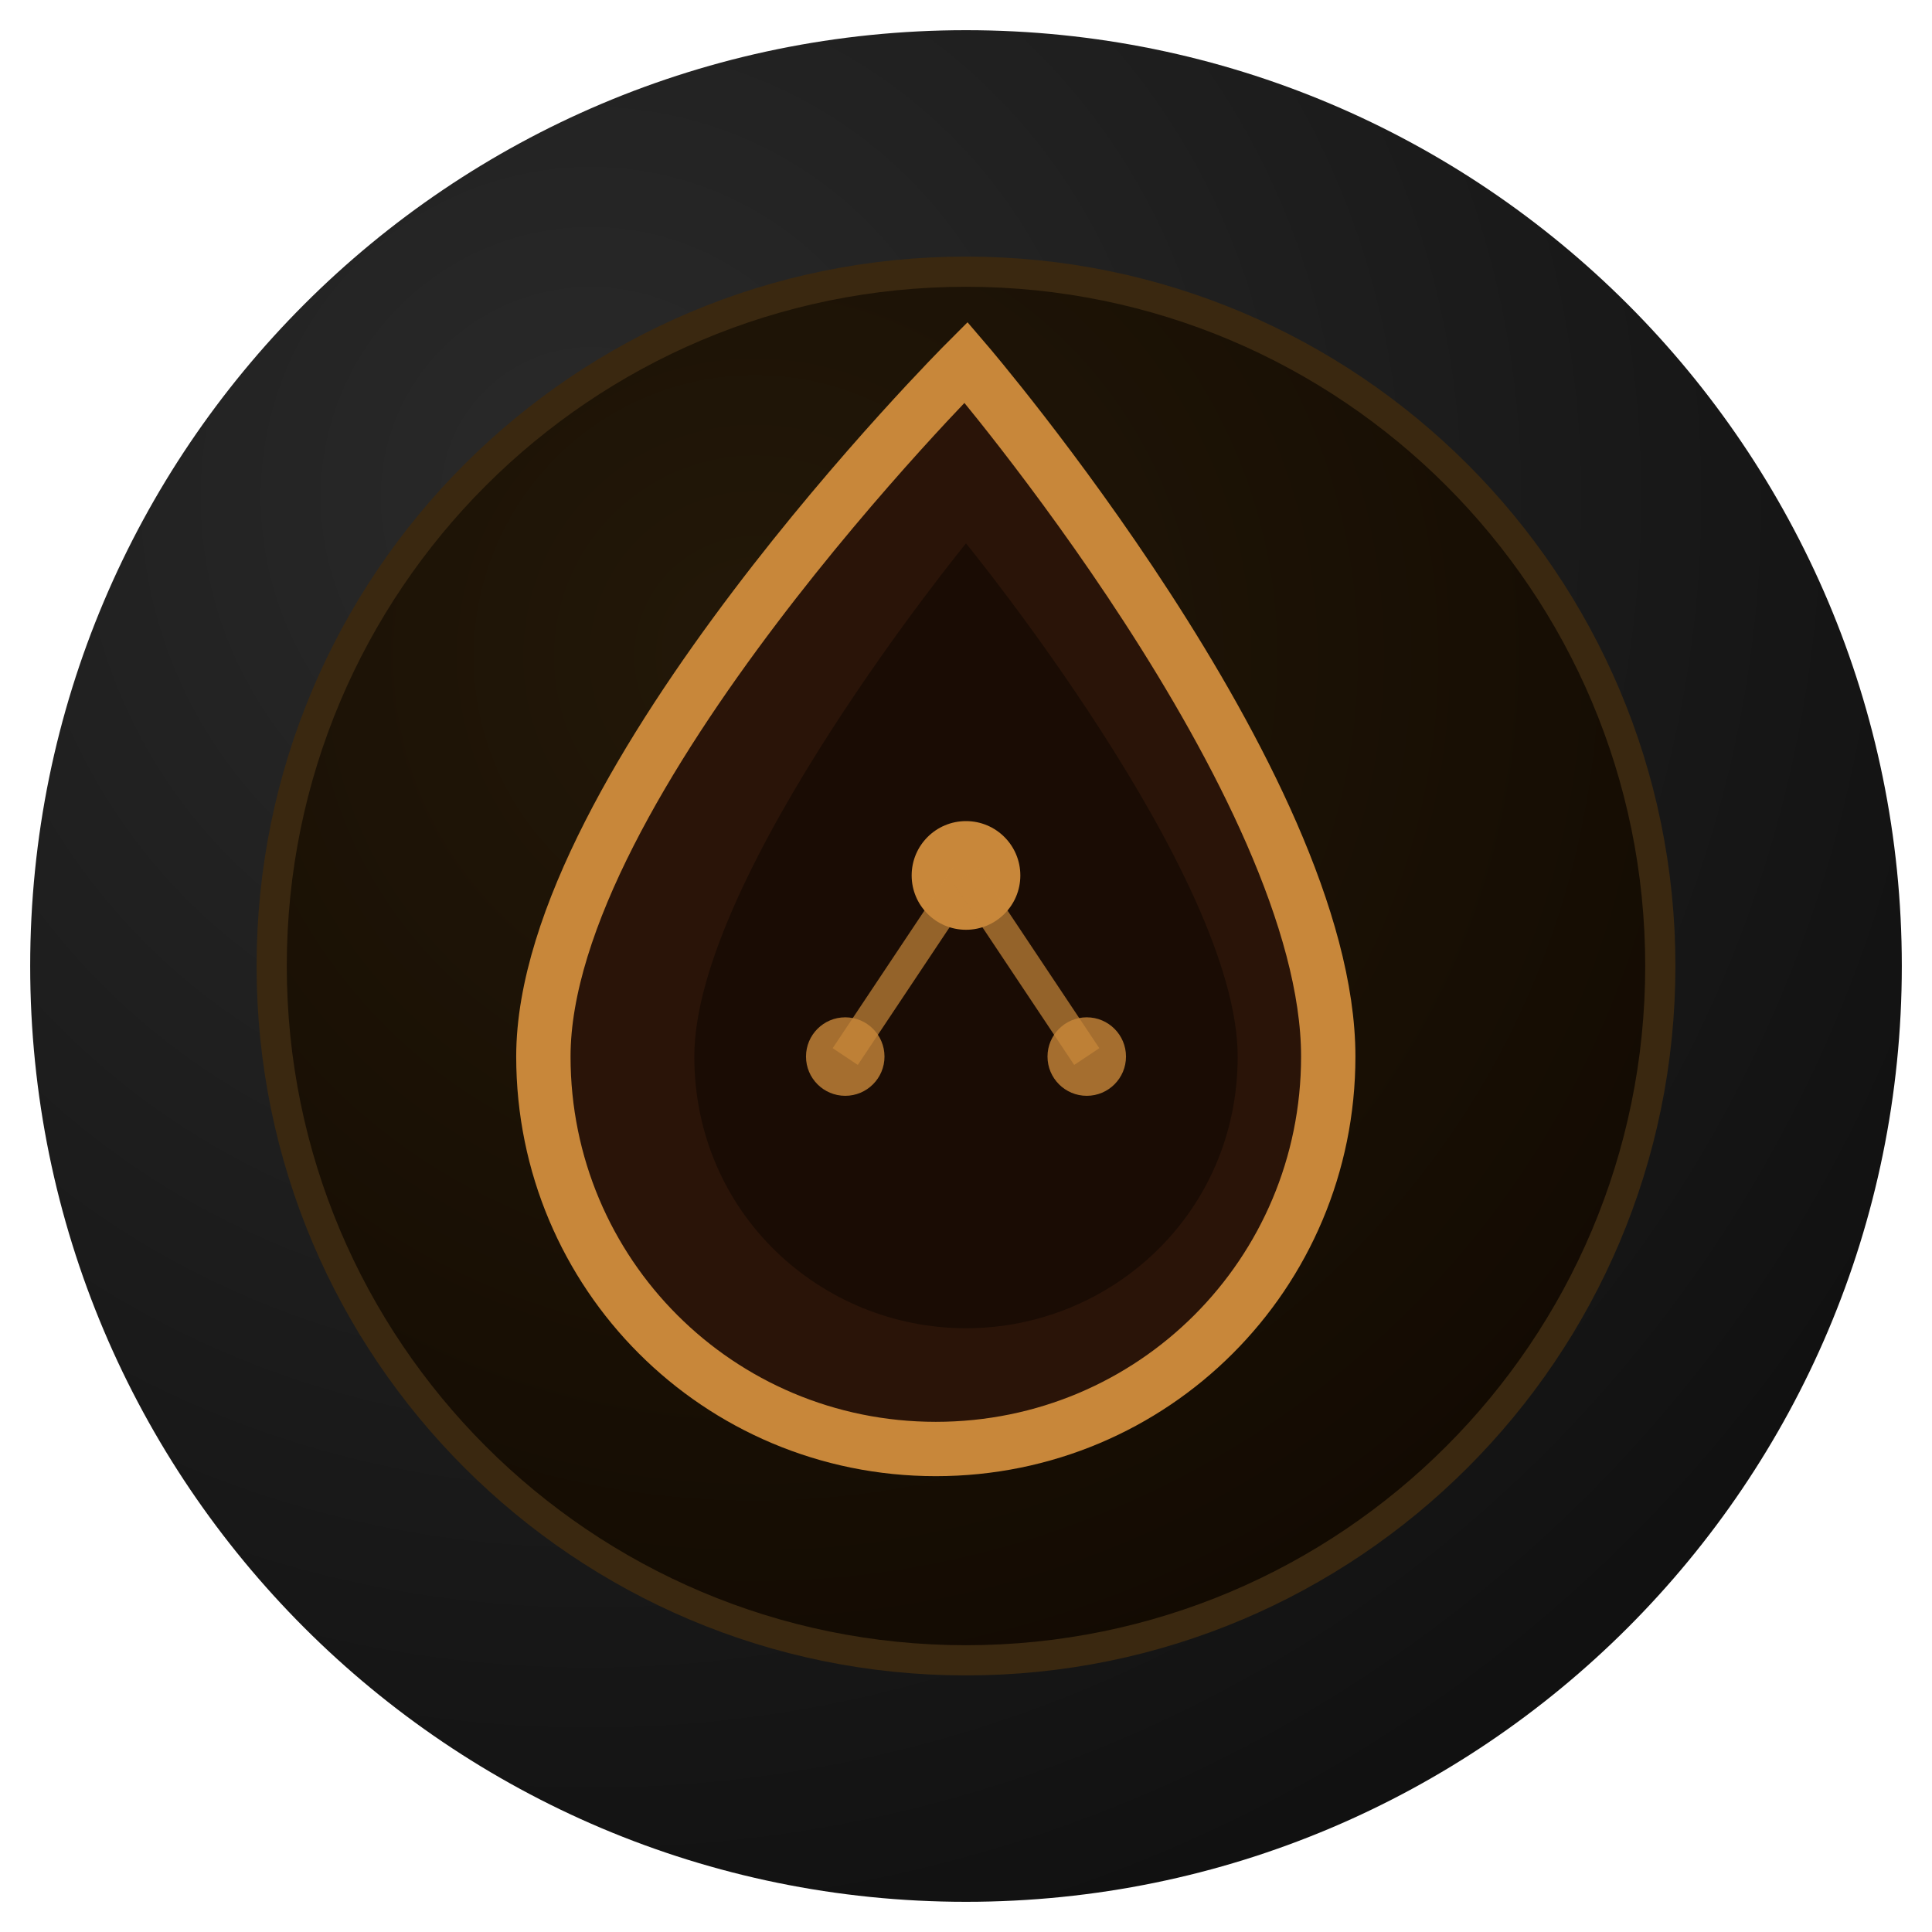
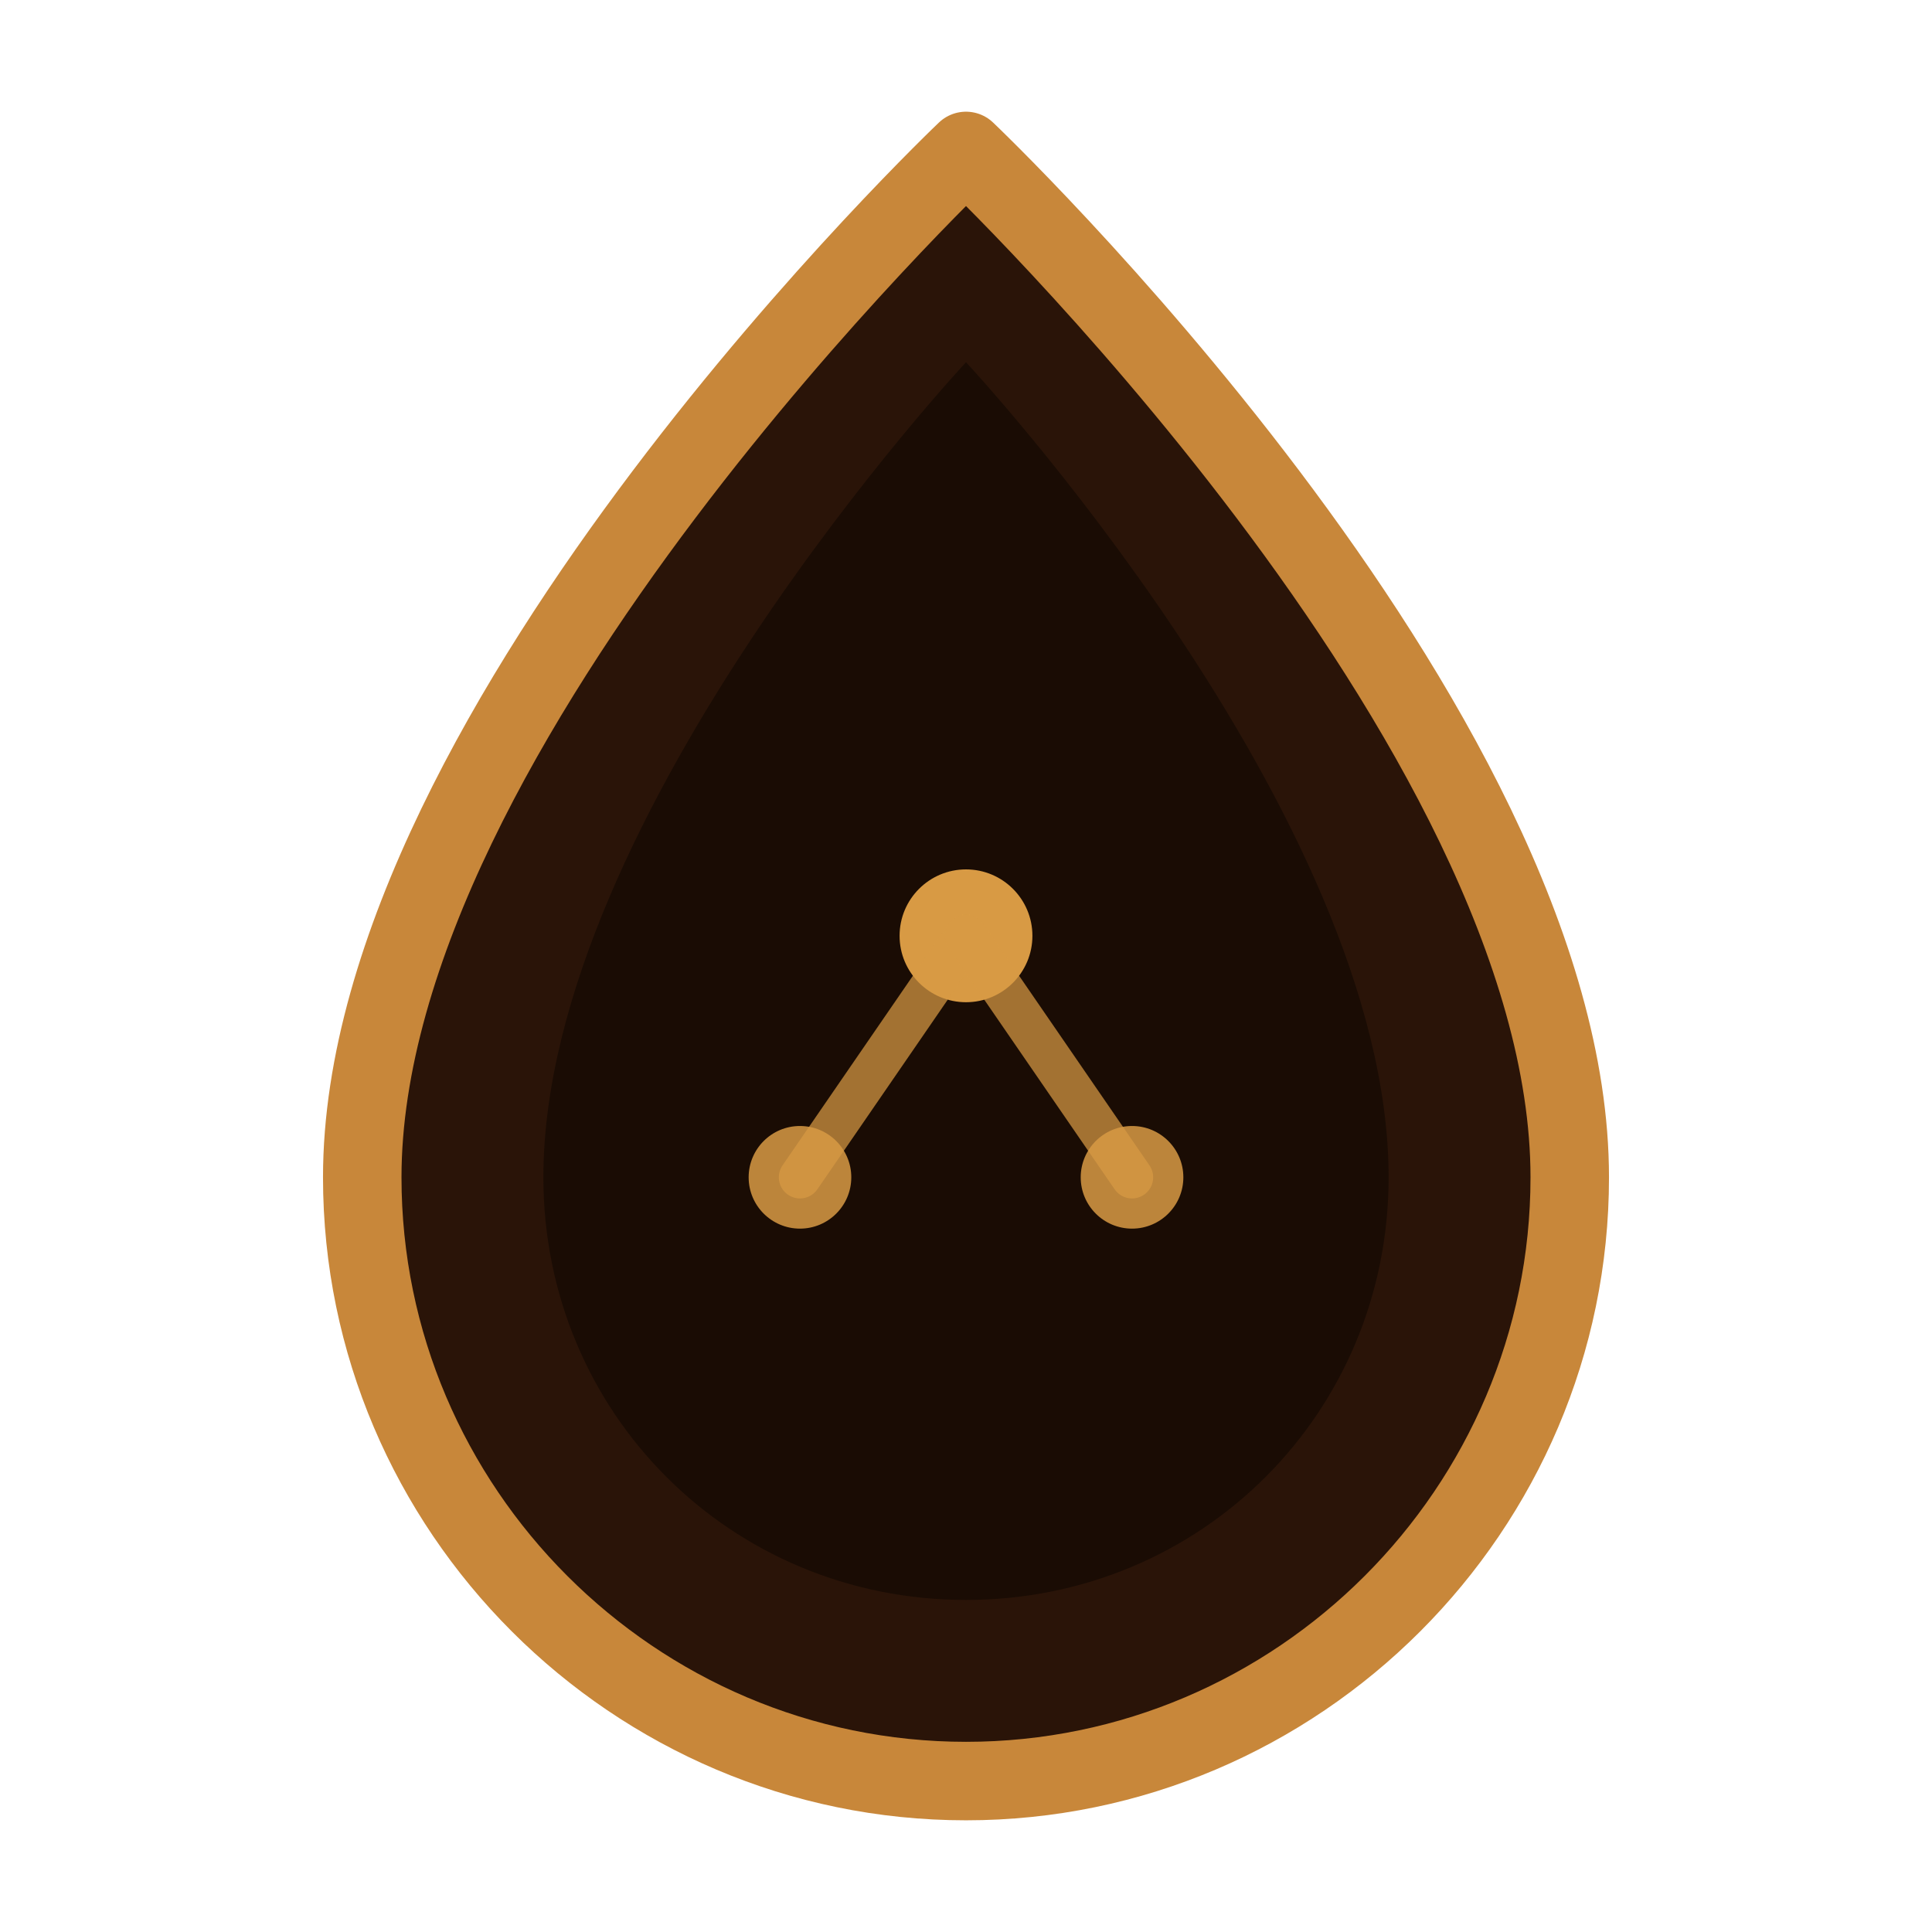
<svg xmlns="http://www.w3.org/2000/svg" viewBox="0 0 64 64" role="img" aria-label="DripCraft icon">
-   <defs>
-     <radialGradient id="outer" cx="30%" cy="25%" r="80%">
-       <stop offset="0%" stop-color="#2a2a2a" />
-       <stop offset="100%" stop-color="#111111" />
-     </radialGradient>
-     <radialGradient id="inner" cx="35%" cy="28%" r="80%">
-       <stop offset="0%" stop-color="#231808" />
-       <stop offset="100%" stop-color="#120a02" />
-     </radialGradient>
-   </defs>
-   <circle cx="32" cy="32" r="31" fill="url(#outer)" />
-   <circle cx="32" cy="32" r="23" fill="url(#inner)" stroke="#3a2810" stroke-width="1" />
-   <path d="M32 12C32 12 18 26 18 35C18 42.2 23.8 48 31 48C38.2 48 44 42.2 44 35C44 26 32 12 32 12Z" fill="#2a1408" stroke="#c8873a" stroke-width="1.8" />
-   <path d="M32 18C32 18 23 29 23 35C23 40.2 27.2 44 32 44C36.8 44 41 40.2 41 35C41 29 32 18 32 18Z" fill="#1a0c04" />
-   <circle cx="32" cy="29" r="1.8" fill="#c8873a" />
-   <line x1="32" y1="29" x2="28" y2="35" stroke="#c8873a" stroke-width="1" opacity="0.7" />
-   <line x1="32" y1="29" x2="36" y2="35" stroke="#c8873a" stroke-width="1" opacity="0.7" />
-   <circle cx="28" cy="35" r="1.3" fill="#c8873a" opacity="0.8" />
-   <circle cx="36" cy="35" r="1.3" fill="#c8873a" opacity="0.8" />
+   <path d="M32 5C32 5 12 24 12 39C12 50 21 59 32 59C43 59 52 50 52 39C52 24 32 5 32 5Z" fill="#2a1408" stroke="#c8873a" stroke-width="2.6" stroke-linecap="round" stroke-linejoin="round" />
+   <path d="M32 12C32 12 18 27 18 39C18 46.8 24.2 53 32 53C39.8 53 46 46.8 46 39C46 27 32 12 32 12Z" fill="#1a0c04" />
+   <circle cx="32" cy="31" r="2.2" fill="#d89a44" />
+   <line x1="32" y1="31" x2="26.5" y2="39" stroke="#d89a44" stroke-width="1.4" opacity="0.72" stroke-linecap="round" />
+   <line x1="32" y1="31" x2="37.5" y2="39" stroke="#d89a44" stroke-width="1.4" opacity="0.72" stroke-linecap="round" />
+   <circle cx="26.5" cy="39" r="1.7" fill="#d89a44" opacity="0.85" />
+   <circle cx="37.5" cy="39" r="1.7" fill="#d89a44" opacity="0.85" />
</svg>
